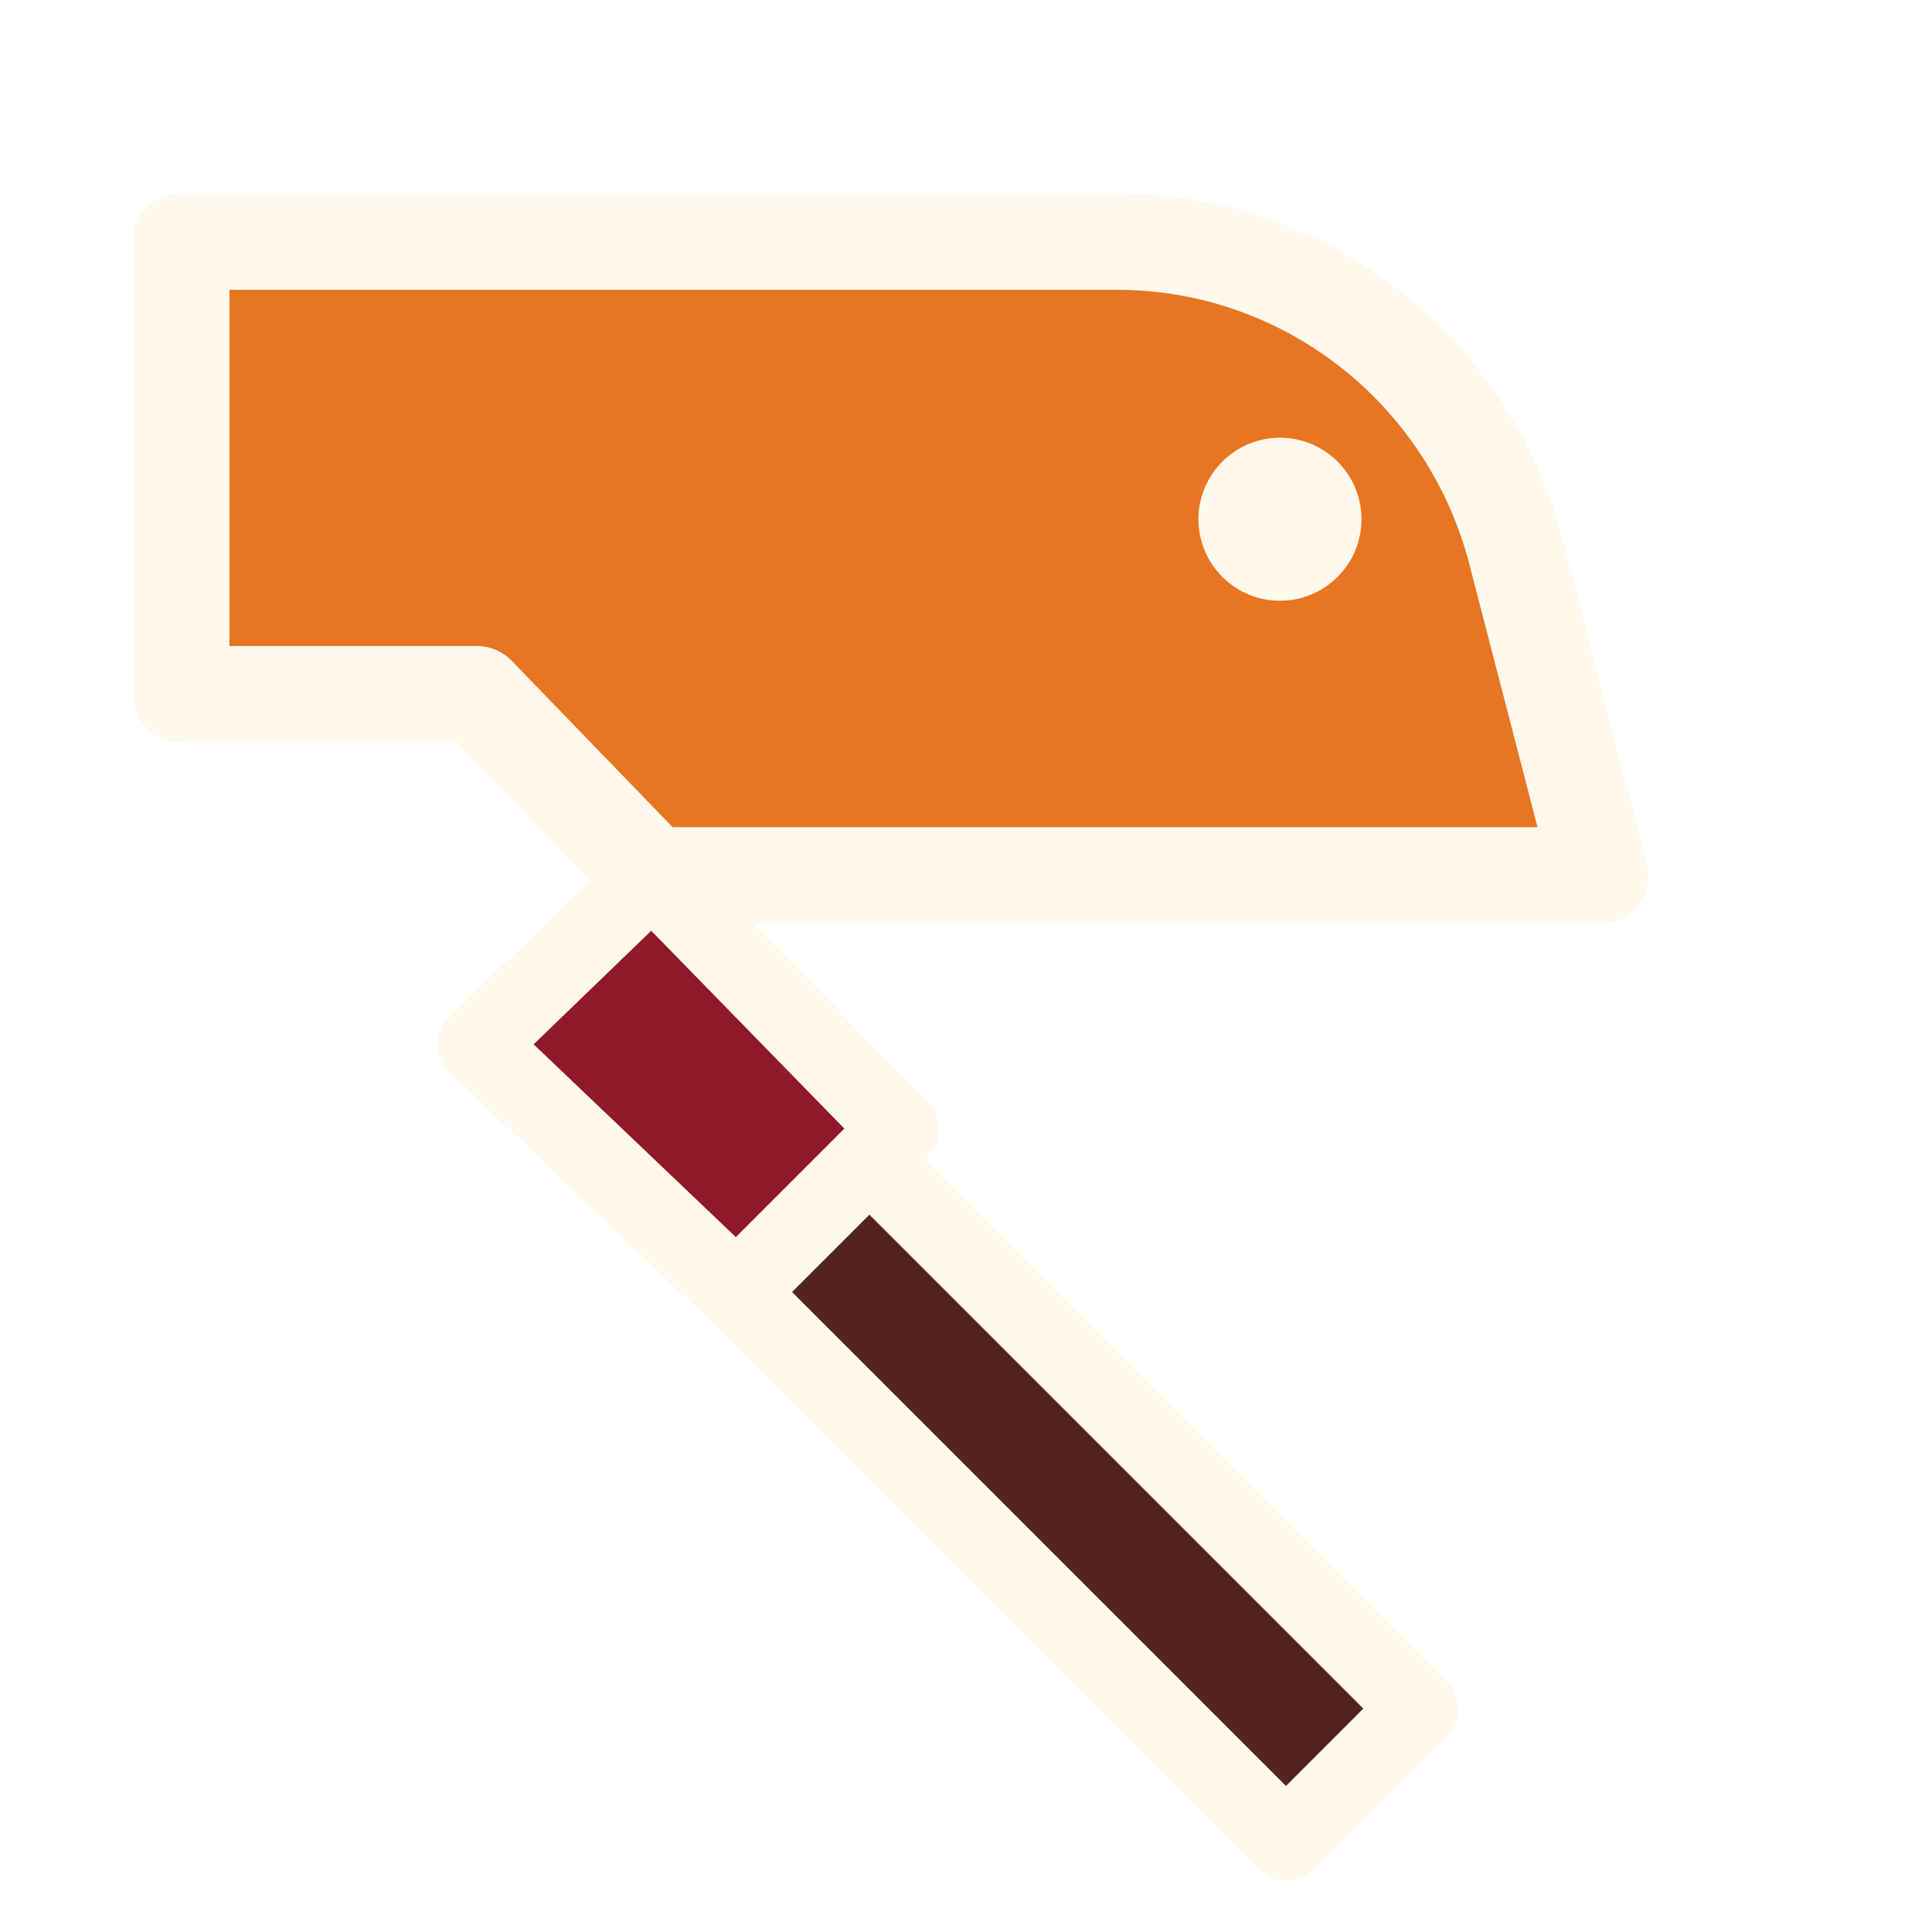
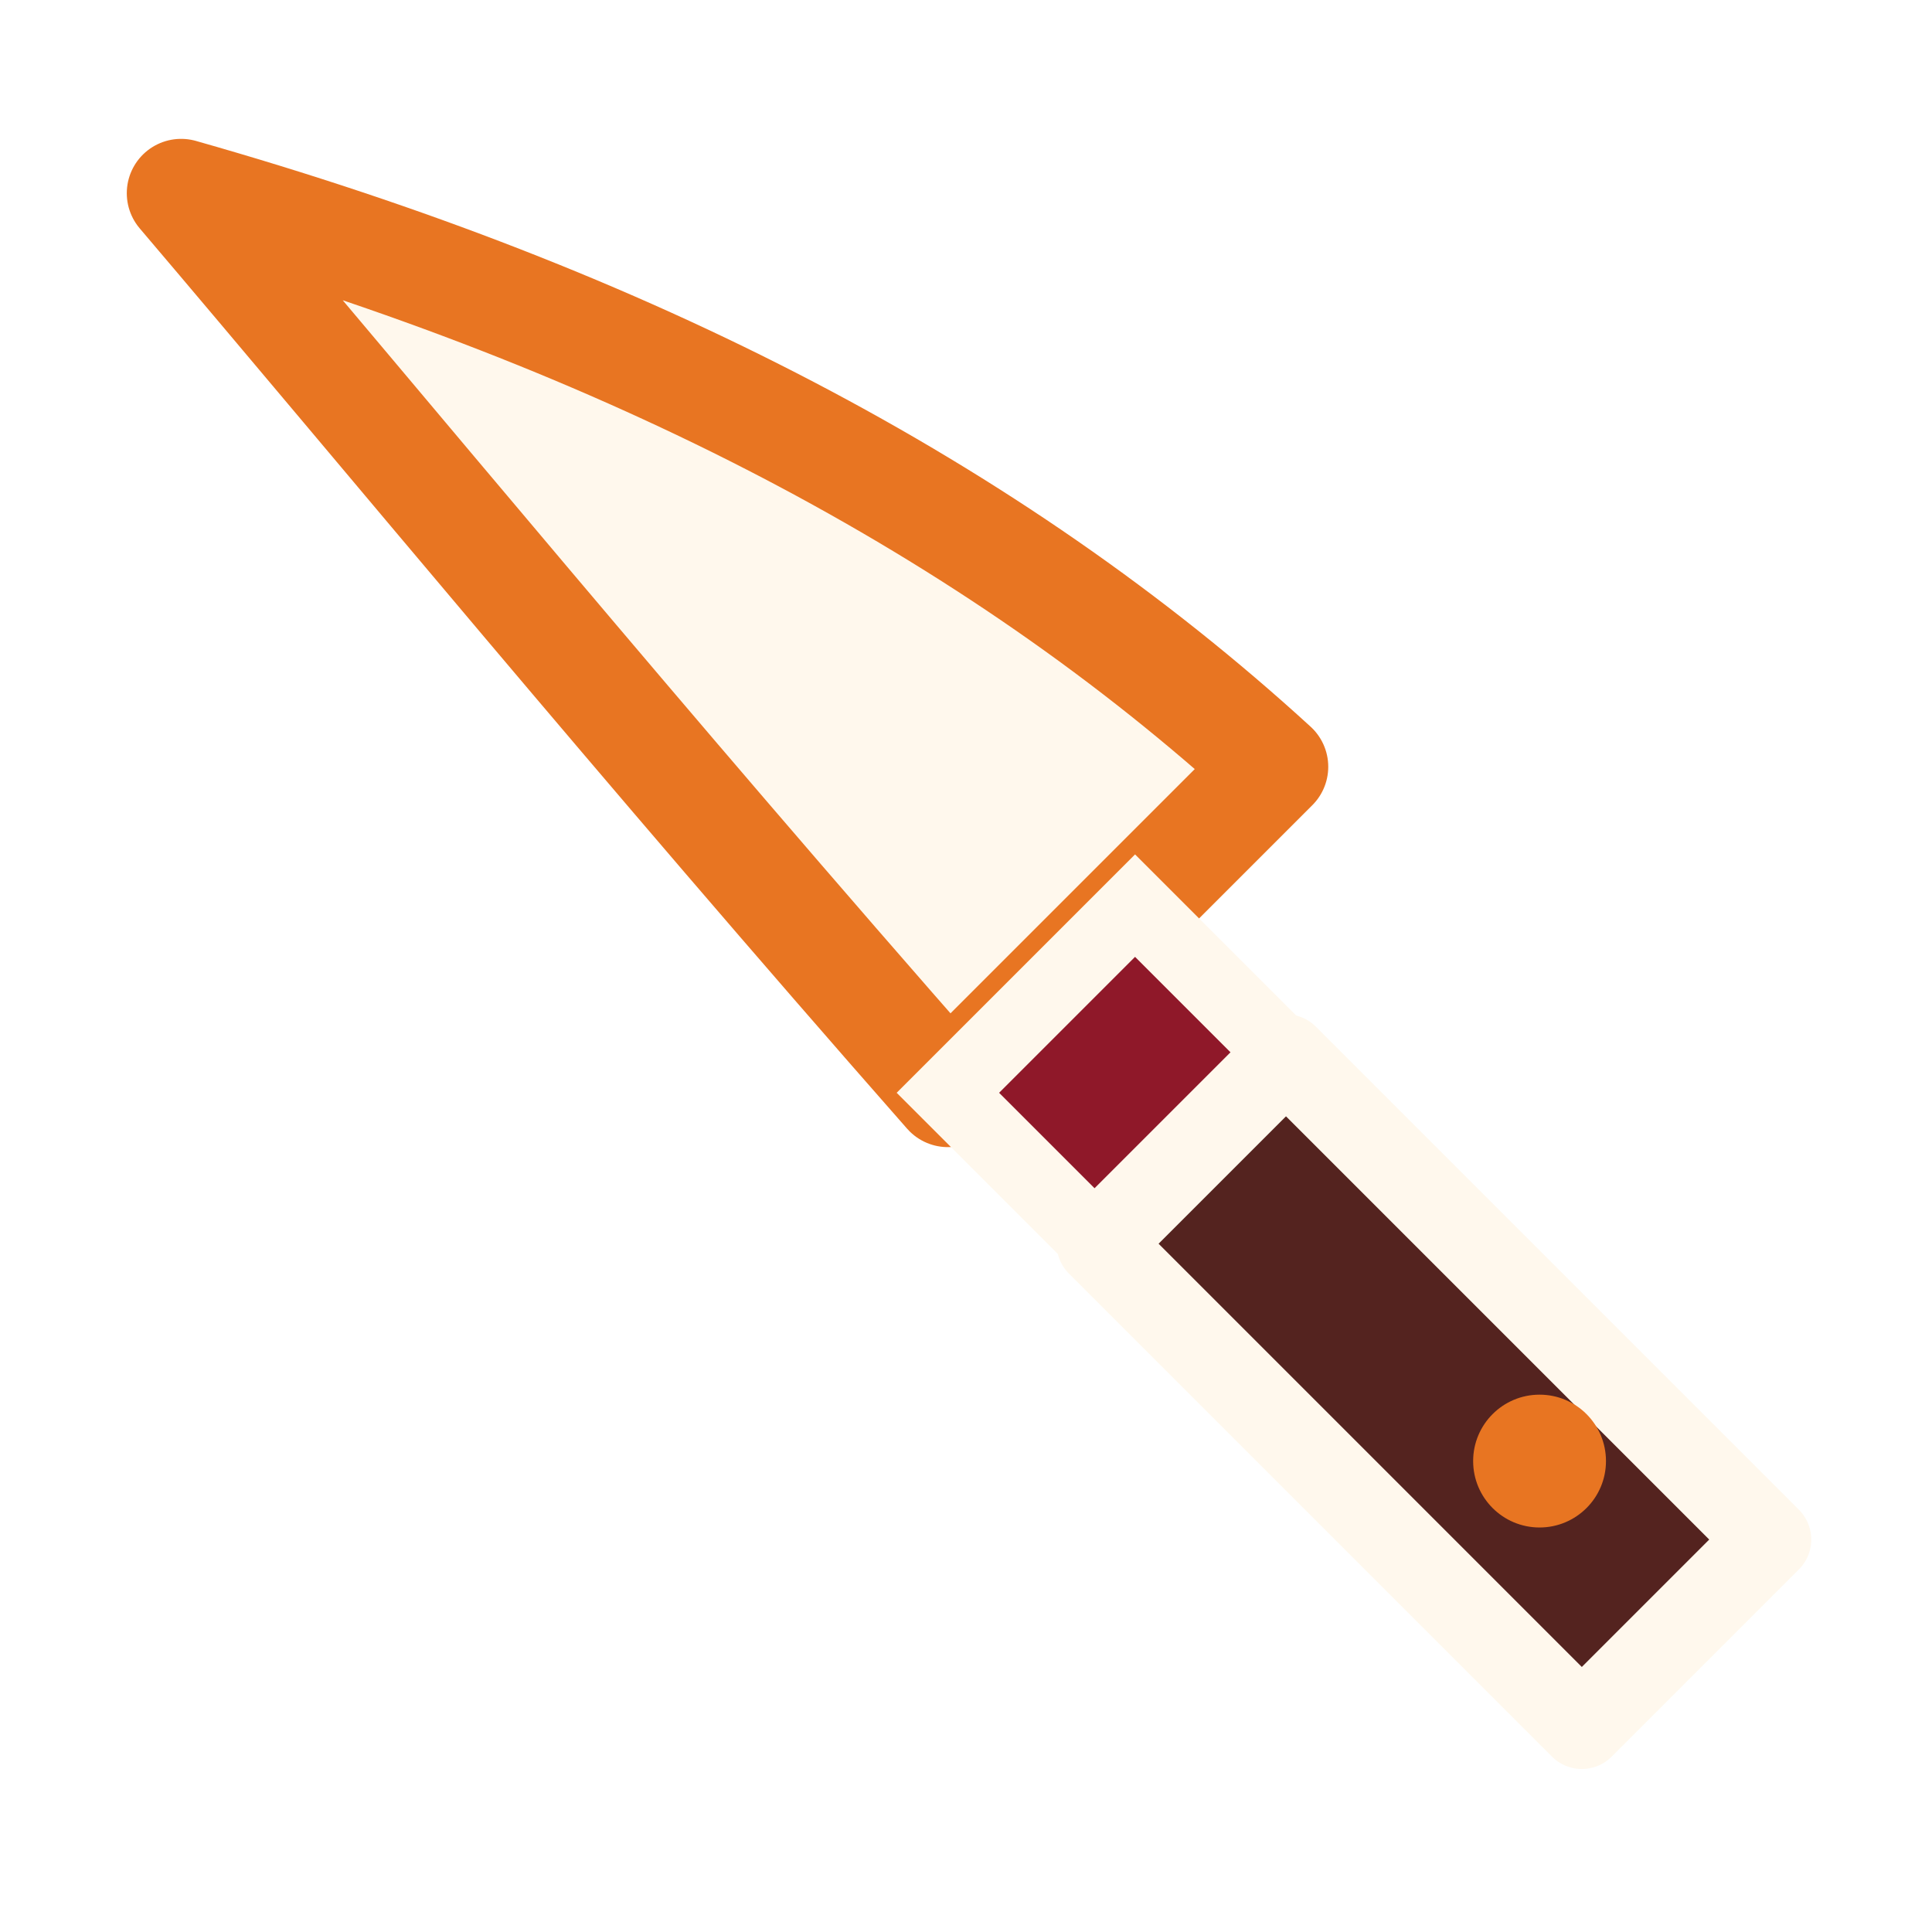
<svg xmlns="http://www.w3.org/2000/svg" width="32" height="32" viewBox="0 0 32 32">
-   <path d="M3 4h15.5c3.1 0 5.8 2.1 6.6 5.1l1.4 5.4H10.8l-2.9-3H3z" fill="#e87522" stroke="#fff8ed" stroke-width="1.6" stroke-linejoin="round" />
-   <circle cx="21.2" cy="8.6" r="1.35" fill="#fff8ed" />
-   <path d="m10.8 14.5 4.1 4.2-2.7 2.7-4.3-4.1z" fill="#8f1829" stroke="#fff8ed" stroke-width="1.3" stroke-linejoin="round" />
-   <path d="m12.2 21.4 2.2-2.2 9.1 9.1-2.2 2.2z" fill="#54231f" stroke="#fff8ed" stroke-width="1.3" stroke-linejoin="round" />
+   <path d="M3 3.2c7.4 2.1 13.4 5.2 18.1 9.5l-5.4 5.4C10.6 12.3 6.4 7.2 3 3.2Z" fill="#fff8ed" stroke="#e87522" stroke-width="1.8" stroke-linejoin="round" />
+   <path d="m15.7 18.1 3.1-3.1 2.5 2.5-3.1 3.1z" fill="#8f1829" stroke="#fff8ed" stroke-width="1.2" />
+   <path d="m18.2 20.6 3.1-3.1 8 8-3.1 3.1z" fill="#54231f" stroke="#fff8ed" stroke-width="1.4" stroke-linejoin="round" />
+   <circle cx="25.5" cy="24.2" r="1.1" fill="#e87522" />
</svg>
